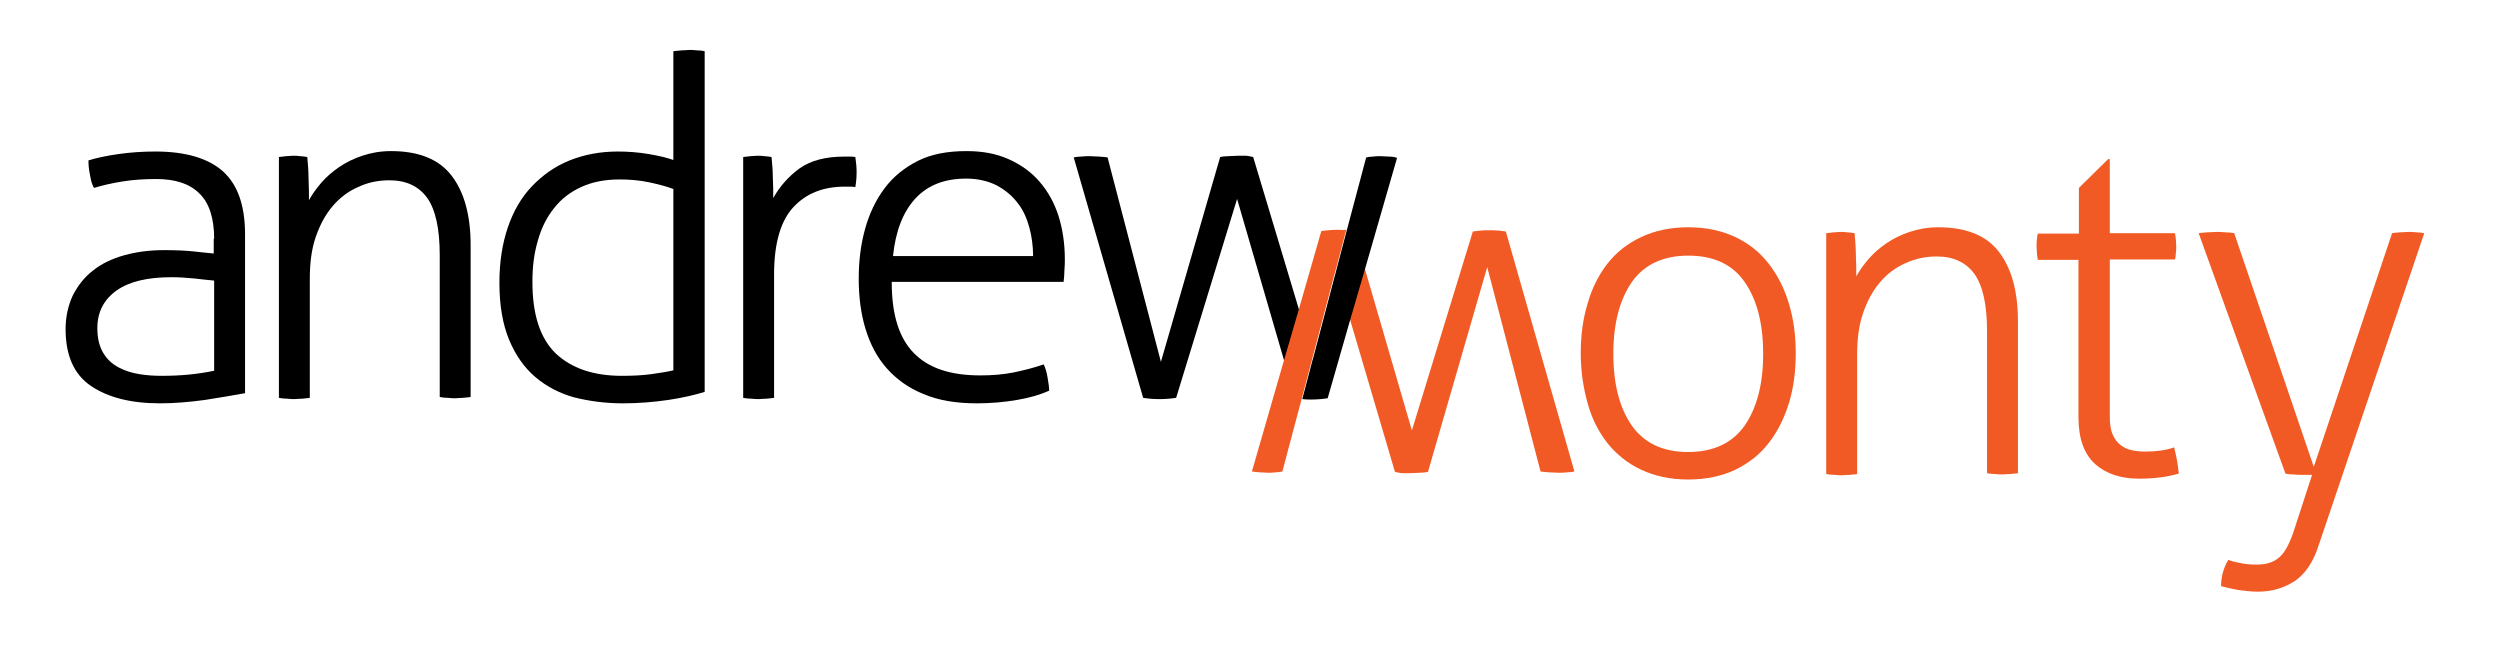
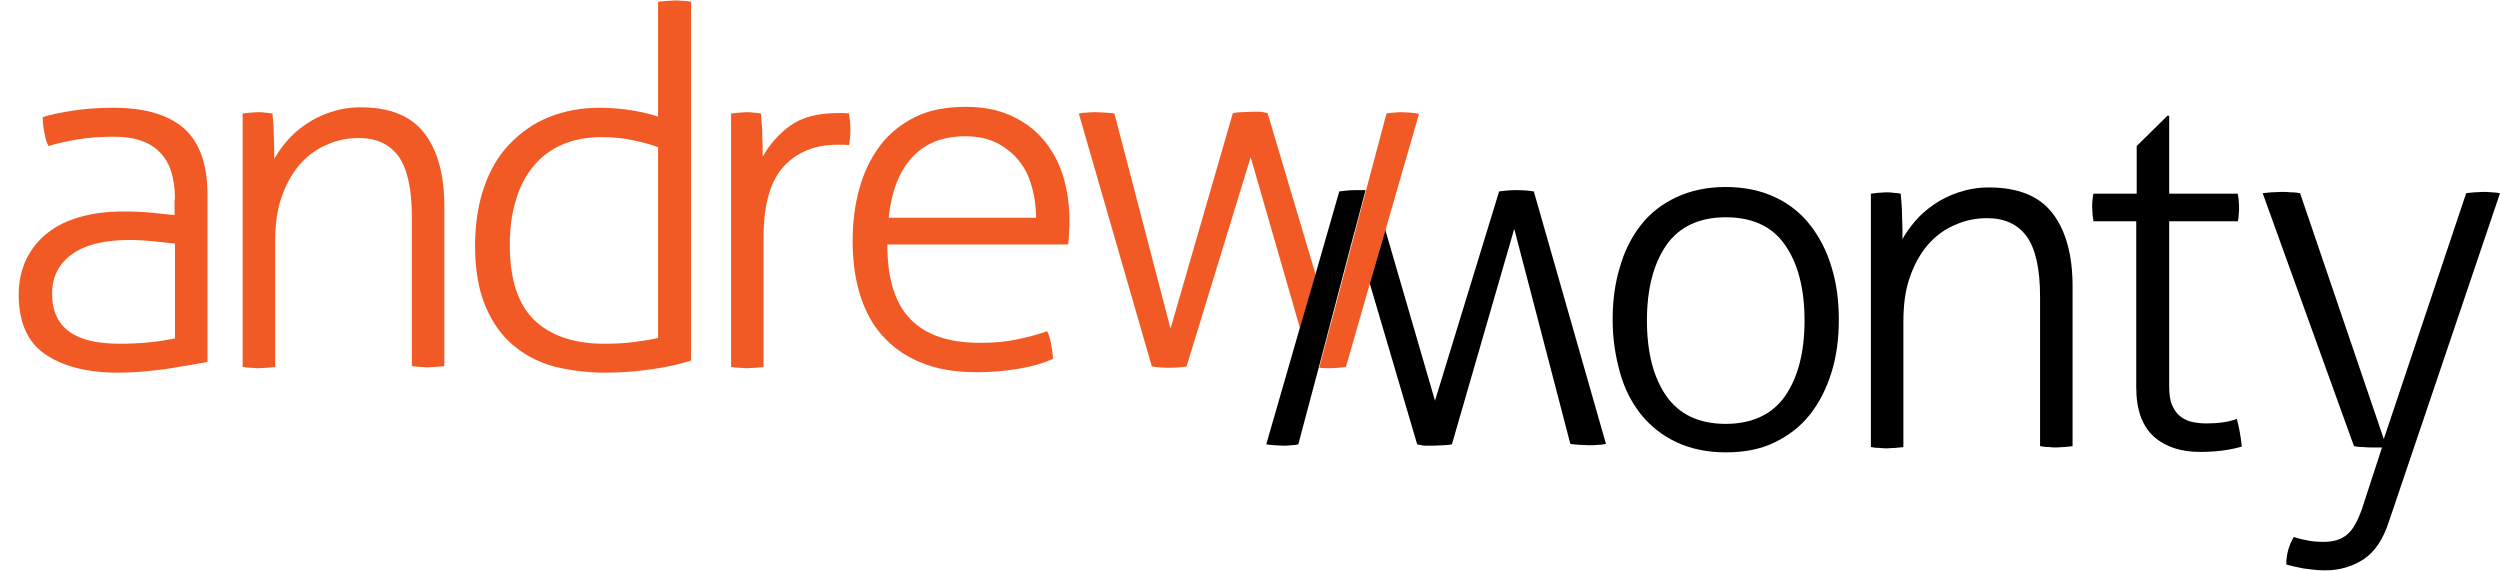
- <svg xmlns="http://www.w3.org/2000/svg" version="1.1" id="Layer_1" x="0px" y="0px" viewBox="0 0 590.7 153.1" enable-background="new 0 0 590.7 153.1" xml:space="preserve">
-   <g>
-     <text transform="matrix(-1 0 0 -1 390.0219 -112.9679)" font-family="'Aller-Light'" font-size="111.378">w</text>
-     <text transform="matrix(1 0 0 1 382.4174 -55.6807)">
-       <tspan x="0" y="0" font-family="'Aller-Light'" font-size="111.378" letter-spacing="-9">o</tspan>
-       <tspan x="54.8" y="0" font-family="'Aller-Light'" font-size="111.378" letter-spacing="-6">n</tspan>
-       <tspan x="111.9" y="0" font-family="'Aller-Light'" font-size="111.378" letter-spacing="3">t</tspan>
-       <tspan x="152.8" y="0" font-family="'Aller-Light'" font-size="111.378" letter-spacing="-2">y</tspan>
-     </text>
-   </g>
-   <path fill="#F15A24" d="M398.9,113.3c-4.2,0-7.9-0.8-11.1-2.3c-3.2-1.5-5.8-3.6-8-6.3c-2.1-2.7-3.7-5.8-4.7-9.5  c-1-3.6-1.6-7.5-1.6-11.7c0-4.2,0.5-8.1,1.6-11.7c1-3.6,2.6-6.8,4.7-9.5c2.1-2.7,4.8-4.8,8-6.3c3.2-1.5,6.9-2.3,11.1-2.3  s7.9,0.8,11.1,2.3c3.2,1.5,5.8,3.6,7.9,6.3c2.1,2.7,3.7,5.8,4.8,9.5c1.1,3.6,1.6,7.5,1.6,11.7c0,4.2-0.5,8.1-1.6,11.7  c-1.1,3.6-2.7,6.8-4.8,9.5c-2.1,2.7-4.8,4.8-7.9,6.3C406.8,112.5,403.1,113.3,398.9,113.3z M398.9,106.8c5.9,0,10.4-2.1,13.3-6.2  c2.9-4.2,4.4-9.8,4.4-17c0-7.2-1.5-12.9-4.4-17c-2.9-4.2-7.4-6.2-13.3-6.2c-5.9,0-10.4,2.1-13.3,6.2c-2.9,4.2-4.4,9.8-4.4,17  c0,7.2,1.5,12.9,4.4,17C388.5,104.7,392.9,106.8,398.9,106.8z" />
-   <path fill="#F15A24" d="M431.5,55.1c0.6-0.1,1.2-0.1,1.7-0.2c0.6,0,1.1-0.1,1.6-0.1c0.6,0,1.2,0,1.7,0.1c0.5,0,1.1,0.1,1.7,0.2  c0.1,1.3,0.3,3,0.3,5c0.1,2,0.1,3.8,0.1,5.2c0.7-1.3,1.7-2.7,2.9-4.1c1.2-1.4,2.6-2.6,4.2-3.7c1.6-1.1,3.4-2,5.5-2.7  c2.1-0.7,4.3-1.1,6.8-1.1c6.5,0,11.3,1.9,14.3,5.8c3,3.9,4.5,9.4,4.5,16.4v35.9c-0.4,0.1-1.1,0.1-1.8,0.2c-0.8,0-1.4,0.1-1.8,0.1  c-0.4,0-1,0-1.8-0.1c-0.8,0-1.4-0.1-1.9-0.2V78.3c0-6.3-1-10.8-3-13.6c-2-2.7-4.9-4.1-8.9-4.1c-2.6,0-5,0.5-7.4,1.6  c-2.3,1-4.3,2.5-6,4.5c-1.7,2-3,4.4-4,7.3c-1,2.9-1.4,6.2-1.4,9.9v28.1c-0.4,0.1-1.1,0.1-1.8,0.2c-0.8,0-1.4,0.1-1.8,0.1  c-0.4,0-1,0-1.8-0.1c-0.8,0-1.4-0.1-1.9-0.2V55.1z" />
-   <path fill="#F15A24" d="M491.2,61.4h-9.7c-0.1-0.4-0.1-0.9-0.2-1.4c0-0.6-0.1-1.2-0.1-1.8c0-0.6,0-1.2,0.1-1.7c0-0.5,0.1-1,0.2-1.3  h9.7V44.4l6.9-6.8h0.4v17.5h15.4c0.1,0.4,0.1,0.8,0.2,1.3c0,0.5,0.1,1.1,0.1,1.7c0,0.6,0,1.2-0.1,1.8c0,0.6-0.1,1.1-0.2,1.4h-15.4  v37c0,1.9,0.2,3.3,0.7,4.4c0.5,1.1,1.1,1.9,1.9,2.5c0.8,0.6,1.7,1,2.7,1.2c1,0.2,2,0.3,3.1,0.3c2.6,0,4.9-0.3,6.8-1  c0.5,1.9,0.9,4,1.1,6.2c-2.7,0.8-5.8,1.2-9.4,1.2c-4.2,0-7.7-1.1-10.3-3.4c-2.6-2.3-4-6-4-11.1V61.4z" />
-   <path fill="#F15A24" d="M546.3,112.2h-2.1c-0.7,0-1.4,0-2.3-0.1c-0.9,0-1.5-0.1-1.9-0.2l-20.5-56.8c0.4-0.1,1.1-0.1,1.9-0.2  c0.8,0,1.6-0.1,2.3-0.1c0.6,0,1.3,0,2.2,0.1c0.9,0,1.6,0.1,2,0.2l18.8,55.2l18.5-55.2c0.4-0.1,1-0.1,1.8-0.2c0.7,0,1.4-0.1,2-0.1  c0.6,0,1.3,0,2,0.1c0.7,0,1.3,0.1,1.8,0.2l-24.9,73.6c-1.3,4.1-3.2,6.9-5.7,8.6c-2.5,1.6-5.3,2.5-8.7,2.5c-1.6,0-3.1-0.2-4.7-0.4  c-1.6-0.3-2.9-0.6-4-0.9c0-2.3,0.6-4.4,1.7-6.2c0.6,0.2,1.5,0.5,2.7,0.7c1.2,0.3,2.5,0.4,4,0.4c2.2,0,3.9-0.5,5.2-1.6  c1.3-1,2.4-3,3.4-5.8L546.3,112.2z" />
-   <text transform="matrix(1 0 0 1 3.497 -84.3244)">
-     <tspan x="0" y="0" fill="#F15A24" font-family="'Aller-Light'" font-size="111.378" letter-spacing="-8">andr</tspan>
-     <tspan x="190.7" y="0" fill="#F15A24" font-family="'Aller-Light'" font-size="111.378" letter-spacing="-5">e</tspan>
-     <tspan x="246.4" y="0" fill="#F15A24" font-family="'Aller-Light'" font-size="111.378" letter-spacing="-8">w</tspan>
-   </text>
-   <path d="M50.6,56.4c0-4.9-1.2-8.5-3.5-10.7c-2.3-2.3-5.7-3.4-10.2-3.4c-3,0-5.7,0.2-8.1,0.6c-2.5,0.4-4.6,0.9-6.6,1.5  c-0.4-0.7-0.7-1.6-0.9-2.9c-0.3-1.3-0.4-2.5-0.4-3.6c1.9-0.6,4.3-1.1,7.1-1.5c2.8-0.4,5.7-0.6,8.7-0.6c7.2,0,12.5,1.6,16,4.7  c3.5,3.2,5.2,8.1,5.2,14.9v37.5c-2.6,0.5-5.8,1-9.5,1.6c-3.7,0.5-7.2,0.8-10.6,0.8c-6.9,0-12.3-1.4-16.3-4.1c-4-2.7-6-7.2-6-13.4  c0-3,0.6-5.6,1.7-8c1.2-2.3,2.7-4.3,4.8-5.9c2-1.6,4.5-2.8,7.4-3.6c2.9-0.8,6-1.2,9.4-1.2c2.7,0,5,0.1,6.9,0.3  c1.9,0.2,3.5,0.4,4.8,0.5V56.4z M50.6,66.3c-1.3-0.1-2.8-0.3-4.7-0.5c-1.9-0.2-3.7-0.3-5.4-0.3c-5.6,0-9.9,1-12.9,3.1  c-3,2.1-4.6,5.1-4.6,8.9c0,2.5,0.5,4.4,1.4,5.9c0.9,1.5,2.1,2.6,3.6,3.4c1.5,0.8,3.1,1.3,4.9,1.6c1.8,0.3,3.6,0.4,5.3,0.4  c2.3,0,4.5-0.1,6.5-0.3s4-0.5,5.9-0.9V66.3z" />
-   <path d="M65.9,37.1c0.6-0.1,1.2-0.1,1.7-0.2c0.6,0,1.1-0.1,1.6-0.1c0.6,0,1.2,0,1.7,0.1c0.5,0,1.1,0.1,1.7,0.2c0.1,1.3,0.3,3,0.3,5  c0.1,2,0.1,3.8,0.1,5.2c0.7-1.3,1.7-2.7,2.9-4.1c1.2-1.4,2.6-2.6,4.2-3.7c1.6-1.1,3.4-2,5.5-2.7c2.1-0.7,4.3-1.1,6.8-1.1  c6.5,0,11.3,1.9,14.3,5.8c3,3.9,4.5,9.4,4.5,16.4v35.9c-0.4,0.1-1.1,0.1-1.8,0.2c-0.8,0-1.4,0.1-1.8,0.1c-0.4,0-1,0-1.8-0.1  c-0.8,0-1.4-0.1-1.9-0.2V60.3c0-6.3-1-10.8-3-13.6c-2-2.7-4.9-4.1-8.9-4.1c-2.6,0-5.1,0.5-7.4,1.6c-2.3,1-4.3,2.5-6,4.5  c-1.7,2-3,4.4-4,7.3c-1,2.9-1.4,6.2-1.4,9.9v28.1c-0.4,0.1-1.1,0.1-1.8,0.2c-0.8,0-1.4,0.1-1.8,0.1c-0.4,0-1,0-1.8-0.1  c-0.8,0-1.4-0.1-1.9-0.2V37.1z" />
-   <path d="M159.2,12.1c0.4-0.1,1.1-0.1,1.9-0.2c0.8,0,1.4-0.1,1.8-0.1c0.4,0,1.1,0,1.8,0.1c0.8,0,1.4,0.1,1.8,0.2v80.5  c-2.3,0.7-5.2,1.4-8.6,1.9c-3.4,0.5-7,0.8-10.7,0.8c-4.1,0-7.9-0.5-11.5-1.4c-3.6-1-6.6-2.6-9.2-4.8c-2.6-2.2-4.7-5.2-6.2-8.8  c-1.5-3.6-2.3-8.1-2.3-13.5c0-4.9,0.7-9.3,2-13.1c1.3-3.8,3.2-7.1,5.7-9.7c2.5-2.6,5.4-4.7,8.9-6.1c3.5-1.4,7.3-2.1,11.4-2.1  c2.5,0,4.9,0.2,7.3,0.6c2.4,0.4,4.4,0.9,5.8,1.4V12.1z M159.2,44.7c-1.5-0.6-3.4-1.1-5.7-1.6c-2.3-0.5-4.7-0.7-7.1-0.7  c-3.5,0-6.5,0.6-9.1,1.8c-2.6,1.2-4.7,2.8-6.4,5c-1.7,2.1-3,4.7-3.8,7.6c-0.9,3-1.3,6.2-1.3,9.8c0,7.7,1.8,13.3,5.5,16.9  c3.7,3.5,8.9,5.3,15.6,5.3c2.5,0,4.8-0.1,7-0.4c2.2-0.3,4-0.6,5.2-0.9V44.7z" />
-   <path d="M175.6,37.1c0.6-0.1,1.2-0.1,1.7-0.2c0.6,0,1.1-0.1,1.6-0.1c0.6,0,1.2,0,1.7,0.1c0.5,0,1.1,0.1,1.7,0.2  c0.1,1.3,0.3,2.9,0.3,4.7c0.1,1.8,0.1,3.5,0.1,5c1.5-2.7,3.6-5.1,6.2-7c2.7-1.9,6.2-2.8,10.6-2.8c0.4,0,0.8,0,1.2,0  c0.4,0,0.9,0,1.4,0.1c0.2,1.3,0.3,2.5,0.3,3.6c0,1.2-0.1,2.3-0.3,3.5c-0.6-0.1-1.1-0.1-1.4-0.1s-0.7,0-1.1,0  c-5.1,0-9.1,1.6-12.1,4.8c-3,3.2-4.6,8.5-4.6,15.9v29.2c-0.4,0.1-1.1,0.1-1.8,0.2c-0.8,0-1.4,0.1-1.8,0.1c-0.4,0-1,0-1.8-0.1  c-0.8,0-1.4-0.1-1.9-0.2V37.1z" />
-   <path d="M210.7,66.7c0,7.6,1.7,13.1,5.2,16.7c3.5,3.6,8.7,5.3,15.7,5.3c2.8,0,5.4-0.2,7.9-0.7c2.4-0.5,4.8-1.1,7.1-1.9  c0.4,0.8,0.7,1.8,0.9,3c0.2,1.2,0.4,2.3,0.4,3.2c-2.2,1-4.7,1.7-7.6,2.2c-2.9,0.5-6.1,0.8-9.5,0.8c-4.9,0-9.1-0.7-12.6-2.2  c-3.5-1.4-6.4-3.5-8.7-6.1c-2.3-2.6-3.9-5.7-5-9.3c-1.1-3.6-1.6-7.6-1.6-11.9c0-4.2,0.5-8.1,1.5-11.7c1-3.6,2.5-6.8,4.6-9.6  c2-2.7,4.7-4.9,7.9-6.5c3.2-1.6,7-2.3,11.5-2.3c3.7,0,7,0.6,9.9,1.9c2.9,1.3,5.3,3,7.3,5.3c2,2.3,3.5,5,4.5,8.1  c1,3.2,1.5,6.6,1.5,10.3c0,0.7,0,1.5-0.1,2.6c0,1-0.1,1.9-0.2,2.7H210.7z M244.1,60.5c0-2.3-0.3-4.6-0.9-6.8  c-0.6-2.2-1.5-4.2-2.8-5.8c-1.3-1.7-2.9-3-4.9-4.1c-2-1-4.4-1.6-7.2-1.6c-5.2,0-9.2,1.6-12.1,4.8c-2.9,3.2-4.6,7.7-5.2,13.5H244.1z" />
-   <polygon fill="none" points="310.1,84.7 310.1,84.8 315.6,63.9 315.6,63.8 " />
-   <path fill="#F15A24" d="M355.8,54.7c-1.2-0.2-2.5-0.3-3.9-0.3c-1.3,0-2.6,0.1-3.9,0.3l-14.4,47l-11.2-38.5l-3.5,12l10.7,36.3  c0.6,0.1,1.2,0.3,1.8,0.3c0.6,0,1.2,0,1.8,0c0.8,0,1.6-0.1,2.3-0.1c0.7,0,1.4-0.1,1.9-0.2l14-48.4l12.6,48.3  c0.4,0.1,1.1,0.1,1.9,0.2c0.9,0,1.6,0.1,2.2,0.1c0.7,0,1.5,0,2.2-0.1c0.7,0,1.3-0.1,1.7-0.2L355.8,54.7z" />
-   <path d="M296.1,37.1c-0.6-0.1-1.2-0.3-1.8-0.3c-0.6,0-1.2,0-1.8,0c-0.8,0-1.6,0.1-2.3,0.1c-0.7,0-1.4,0.1-1.9,0.2l-14,48.4  l-12.6-48.3c-0.4-0.1-1.1-0.1-1.9-0.2c-0.9,0-1.6-0.1-2.2-0.1c-0.7,0-1.5,0-2.2,0.1c-0.7,0-1.3,0.1-1.7,0.2l16.4,56.8  c1.2,0.2,2.5,0.3,3.9,0.3c1.3,0,2.6-0.1,3.9-0.3l14.4-47l11.2,38.5l3.5-12.1L296.1,37.1z" />
-   <path d="M328.2,37c-0.7,0-1.4-0.1-2-0.1c-0.6,0-1.2,0-1.8,0.1c-0.6,0-1.2,0.1-1.6,0.2l-4.6,17.3l-2.5,9.5l-5.5,20.9l0-0.1l-2.5,9.5  c0.7,0.1,1.4,0.1,2.1,0.1c1.3,0,2.6-0.1,3.9-0.3l5.4-18.8l3.5-12l7.5-26C329.5,37.1,328.9,37,328.2,37z" />
-   <path fill="#F15A24" d="M316.1,54.3c-1.3,0-2.6,0.1-3.9,0.3l-5.4,18.8l-3.5,12l-7.5,26c0.4,0.1,1,0.1,1.8,0.2c0.7,0,1.4,0.1,2,0.1  c0.6,0,1.2,0,1.8-0.1c0.6,0,1.2-0.1,1.6-0.2l4.6-17.3l2.5-9.5l5.5-20.9l0,0.1l2.5-9.5C317.5,54.4,316.8,54.3,316.1,54.3z" />
-   <g>
-     <polygon fill="#F15A24" points="317.1,-55.7 297.1,-55.7 322,-141.8 341.9,-141.8  " />
-     <polygon points="307.1,-55.7 297.1,-55.7 322,-141.8 332,-141.8  " />
-   </g>
-   <g>
-     <g>
-       <text transform="matrix(-1 0 0 -1 484.0825 -474.428)" font-family="'Aller-Light'" font-size="150.611">w</text>
-       <text transform="matrix(1 0 0 1 473.7993 -396.9613)">
-         <tspan x="0" y="0" font-family="'Aller-Light'" font-size="150.611" letter-spacing="-12">o</tspan>
-         <tspan x="74.1" y="0" font-family="'Aller-Light'" font-size="150.611" letter-spacing="-8">n</tspan>
-         <tspan x="151.4" y="0" font-family="'Aller-Light'" font-size="150.611" letter-spacing="4">t</tspan>
-         <tspan x="206.6" y="0" font-family="'Aller-Light'" font-size="150.611" letter-spacing="-2">y</tspan>
-       </text>
-     </g>
-     <text transform="matrix(1 0 0 1 -127.8028 -396.9611)">
-       <tspan x="0" y="0" fill="#F15A24" font-family="'Aller-Light'" font-size="150.611" letter-spacing="-11">andr</tspan>
-       <tspan x="257.8" y="0" fill="#F15A24" font-family="'Aller-Light'" font-size="150.611" letter-spacing="-7">e</tspan>
-       <tspan x="333.1" y="0" fill="#F15A24" font-family="'Aller-Light'" font-size="150.611" letter-spacing="-11">w</tspan>
-     </text>
-     <g>
-       <g>
-         <g>
-           <polyline points="306.2,-397 328.6,-474.4 355.6,-474.4 333.2,-397     " />
-         </g>
-         <g>
-           <polyline fill="#F15A24" points="332.8,-397 355.2,-474.4 382.6,-474.4 360.2,-397     " />
-         </g>
-       </g>
-     </g>
-   </g>
-   <g>
-     <g>
-       <text transform="matrix(-1 0 0 -1 391.7673 287.9111)" fill="#F15A24" font-family="'Aller-Light'" font-size="111.378">w</text>
-       <text transform="matrix(1 0 0 1 384.1628 345.1982)">
-         <tspan x="0" y="0" fill="#F15A24" font-family="'Aller-Light'" font-size="111.378" letter-spacing="-9">o</tspan>
-         <tspan x="54.8" y="0" fill="#F15A24" font-family="'Aller-Light'" font-size="111.378" letter-spacing="-6">n</tspan>
-         <tspan x="111.9" y="0" fill="#F15A24" font-family="'Aller-Light'" font-size="111.378" letter-spacing="3">t</tspan>
-         <tspan x="152.8" y="0" fill="#F15A24" font-family="'Aller-Light'" font-size="111.378" letter-spacing="-2">y</tspan>
-       </text>
-     </g>
-   </g>
-   <g>
-     <text transform="matrix(1 0 0 1 13.9403 287.911)">
-       <tspan x="0" y="0" font-family="'Aller-Light'" font-size="111.378" letter-spacing="-8">andr</tspan>
-       <tspan x="190.7" y="0" font-family="'Aller-Light'" font-size="111.378" letter-spacing="-5">e</tspan>
-       <tspan x="246.4" y="0" font-family="'Aller-Light'" font-size="111.378" letter-spacing="-8">w</tspan>
-     </text>
-   </g>
-   <polyline points="316.1,287.9 332.6,230.6 352.6,230.6 336,287.9 " />
-   <polyline fill="#F15A24" points="299.6,345.2 316.1,287.9 335.9,287.9 319.3,345.2 " />
-   <g>
-     <path fill="#F15A24" d="M672.3,91.6c0.9,0.1,1.9,0.1,2.9,0.1c1.8,0,3.6-0.2,5.4-0.5l7.5-26.2l4.8-16.8l10.5-36.3   c-0.6-0.1-1.5-0.2-2.5-0.2c-1-0.1-2-0.1-2.8-0.1c-0.8,0-1.7,0-2.6,0.1c-0.9,0.1-1.6,0.1-2.3,0.2L687,36L672.3,91.6z" />
-     <path d="M687,36c-0.9-0.1-1.9-0.1-2.9-0.1c-1.8,0-3.6,0.2-5.4,0.5l-7.5,26.2l-4.8,16.8l-10.5,36.3c0.6,0.1,1.5,0.2,2.5,0.2   c1,0.1,2,0.1,2.8,0.1c0.8,0,1.7,0,2.6-0.1c0.9-0.1,1.6-0.1,2.3-0.2l6.4-24.1L687,36z" />
-   </g>
+ <svg xmlns="http://www.w3.org/2000/svg" version="1.1" id="Layer_1" x="0px" y="0px" viewBox="0 0 561.5 128.2" enable-background="new 0 0 561.5 128.2" xml:space="preserve">
+   <path d="M387.6,101.6c-4.2,0-7.9-0.8-11.1-2.3c-3.2-1.5-5.8-3.6-8-6.3c-2.1-2.7-3.7-5.8-4.7-9.5c-1-3.6-1.6-7.5-1.6-11.7  c0-4.2,0.5-8.1,1.6-11.7c1-3.6,2.6-6.8,4.7-9.5c2.1-2.7,4.8-4.8,8-6.3c3.2-1.5,6.9-2.3,11.1-2.3s7.9,0.8,11.1,2.3  c3.2,1.5,5.8,3.6,7.9,6.3c2.1,2.7,3.7,5.8,4.8,9.5c1.1,3.6,1.6,7.5,1.6,11.7c0,4.2-0.5,8.1-1.6,11.7c-1.1,3.6-2.7,6.8-4.8,9.5  c-2.1,2.7-4.8,4.8-7.9,6.3C395.5,100.9,391.8,101.6,387.6,101.6z M387.6,95.2c5.9,0,10.4-2.1,13.3-6.2c2.9-4.2,4.4-9.8,4.4-17  c0-7.2-1.5-12.9-4.4-17c-2.9-4.2-7.4-6.2-13.3-6.2c-5.9,0-10.4,2.1-13.3,6.2c-2.9,4.2-4.4,9.8-4.4,17c0,7.2,1.5,12.9,4.4,17  C377.2,93.1,381.6,95.2,387.6,95.2z" />
+   <path d="M420.2,43.5c0.6-0.1,1.2-0.1,1.7-0.2c0.6,0,1.1-0.1,1.6-0.1c0.6,0,1.2,0,1.7,0.1c0.5,0,1.1,0.1,1.7,0.2c0.1,1.3,0.3,3,0.3,5  c0.1,2,0.1,3.8,0.1,5.2c0.7-1.3,1.7-2.7,2.9-4.1c1.2-1.4,2.6-2.6,4.2-3.7c1.6-1.1,3.4-2,5.5-2.7c2.1-0.7,4.3-1.1,6.8-1.1  c6.5,0,11.3,1.9,14.3,5.8c3,3.9,4.5,9.4,4.5,16.4v35.9c-0.4,0.1-1.1,0.1-1.8,0.2c-0.8,0-1.4,0.1-1.8,0.1c-0.4,0-1,0-1.8-0.1  c-0.8,0-1.4-0.1-1.9-0.2V66.7c0-6.3-1-10.8-3-13.6c-2-2.7-4.9-4.1-8.9-4.1c-2.6,0-5,0.5-7.4,1.6c-2.3,1-4.3,2.5-6,4.5  c-1.7,2-3,4.4-4,7.3c-1,2.9-1.4,6.2-1.4,9.9v28.1c-0.4,0.1-1.1,0.1-1.8,0.2c-0.8,0-1.4,0.1-1.8,0.1c-0.4,0-1,0-1.8-0.1  c-0.8,0-1.4-0.1-1.9-0.2V43.5z" />
+   <path d="M479.9,49.7h-9.7c-0.1-0.4-0.1-0.9-0.2-1.4c0-0.6-0.1-1.2-0.1-1.8c0-0.6,0-1.2,0.1-1.7c0-0.5,0.1-1,0.2-1.3h9.7V32.8  l6.9-6.8h0.4v17.5h15.4c0.1,0.4,0.1,0.8,0.2,1.3c0,0.5,0.1,1.1,0.1,1.7c0,0.6,0,1.2-0.1,1.8c0,0.6-0.1,1.1-0.2,1.4h-15.4v37  c0,1.9,0.2,3.3,0.7,4.4c0.5,1.1,1.1,1.9,1.9,2.5c0.8,0.6,1.7,1,2.7,1.2c1,0.2,2,0.3,3.1,0.3c2.6,0,4.9-0.3,6.8-1  c0.5,1.9,0.9,4,1.1,6.2c-2.7,0.8-5.8,1.2-9.4,1.2c-4.2,0-7.7-1.1-10.3-3.4c-2.6-2.3-4-6-4-11.1V49.7z" />
+   <path d="M535,100.5h-2.1c-0.7,0-1.4,0-2.3-0.1c-0.9,0-1.5-0.1-1.9-0.2l-20.5-56.8c0.4-0.1,1.1-0.1,1.9-0.2c0.8,0,1.6-0.1,2.3-0.1  c0.6,0,1.3,0,2.2,0.1c0.9,0,1.6,0.1,2,0.2l18.8,55.2l18.5-55.2c0.4-0.1,1-0.1,1.8-0.2c0.7,0,1.4-0.1,2-0.1c0.6,0,1.3,0,2,0.1  c0.7,0,1.3,0.1,1.8,0.2l-24.9,73.6c-1.3,4.1-3.2,6.9-5.7,8.6c-2.5,1.6-5.3,2.5-8.7,2.5c-1.6,0-3.1-0.2-4.7-0.4  c-1.6-0.3-2.9-0.6-4-0.9c0-2.3,0.6-4.4,1.7-6.2c0.6,0.2,1.5,0.5,2.7,0.7c1.2,0.3,2.5,0.4,4,0.4c2.2,0,3.9-0.5,5.2-1.6  c1.3-1,2.4-3,3.4-5.8L535,100.5z" />
+   <path fill="#F15A24" d="M39.3,44.8c0-4.9-1.2-8.5-3.5-10.7c-2.3-2.3-5.7-3.4-10.2-3.4c-3,0-5.7,0.2-8.1,0.6  c-2.5,0.4-4.6,0.9-6.6,1.5c-0.4-0.7-0.7-1.6-0.9-2.9c-0.3-1.3-0.4-2.5-0.4-3.6c1.9-0.6,4.3-1.1,7.1-1.5c2.8-0.4,5.7-0.6,8.7-0.6  c7.2,0,12.5,1.6,16,4.7c3.5,3.2,5.2,8.1,5.2,14.9v37.5c-2.6,0.5-5.8,1-9.5,1.6c-3.7,0.5-7.2,0.8-10.6,0.8c-6.9,0-12.3-1.4-16.3-4.1  c-4-2.7-6-7.2-6-13.4c0-3,0.6-5.6,1.7-8c1.2-2.3,2.7-4.3,4.8-5.9c2-1.6,4.5-2.8,7.4-3.6c2.9-0.8,6-1.2,9.4-1.2c2.7,0,5,0.1,6.9,0.3  c1.9,0.2,3.5,0.4,4.8,0.5V44.8z M39.3,54.7c-1.3-0.1-2.8-0.3-4.7-0.5c-1.9-0.2-3.7-0.3-5.4-0.3c-5.6,0-9.9,1-12.9,3.1  c-3,2.1-4.6,5.1-4.6,8.9c0,2.5,0.5,4.4,1.4,5.9c0.9,1.5,2.1,2.6,3.6,3.4c1.5,0.8,3.1,1.3,4.9,1.6c1.8,0.3,3.6,0.4,5.3,0.4  c2.3,0,4.5-0.1,6.5-0.3s4-0.5,5.9-0.9V54.7z" />
+   <path fill="#F15A24" d="M54.5,25.5c0.6-0.1,1.2-0.1,1.7-0.2c0.6,0,1.1-0.1,1.6-0.1c0.6,0,1.2,0,1.7,0.1c0.5,0,1.1,0.1,1.7,0.2  c0.1,1.3,0.3,3,0.3,5c0.1,2,0.1,3.8,0.1,5.2c0.7-1.3,1.7-2.7,2.9-4.1c1.2-1.4,2.6-2.6,4.2-3.7c1.6-1.1,3.4-2,5.5-2.7  c2.1-0.7,4.3-1.1,6.8-1.1c6.5,0,11.3,1.9,14.3,5.8c3,3.9,4.5,9.4,4.5,16.4v35.9c-0.4,0.1-1.1,0.1-1.8,0.2c-0.8,0-1.4,0.1-1.8,0.1  c-0.4,0-1,0-1.8-0.1c-0.8,0-1.4-0.1-1.9-0.2V48.7c0-6.3-1-10.8-3-13.6c-2-2.7-4.9-4.1-8.9-4.1c-2.6,0-5.1,0.5-7.4,1.6  c-2.3,1-4.3,2.5-6,4.5c-1.7,2-3,4.4-4,7.3c-1,2.9-1.4,6.2-1.4,9.9v28.1c-0.4,0.1-1.1,0.1-1.8,0.2c-0.8,0-1.4,0.1-1.8,0.1  c-0.4,0-1,0-1.8-0.1c-0.8,0-1.4-0.1-1.9-0.2V25.5z" />
+   <path fill="#F15A24" d="M147.9,0.4c0.4-0.1,1.1-0.1,1.9-0.2c0.8,0,1.4-0.1,1.8-0.1c0.4,0,1.1,0,1.8,0.1c0.8,0,1.4,0.1,1.8,0.2V81  c-2.3,0.7-5.2,1.4-8.6,1.9c-3.4,0.5-7,0.8-10.7,0.8c-4.1,0-7.9-0.5-11.5-1.4c-3.6-1-6.6-2.6-9.2-4.8c-2.6-2.2-4.7-5.2-6.2-8.8  c-1.5-3.6-2.3-8.1-2.3-13.5c0-4.9,0.7-9.3,2-13.1c1.3-3.8,3.2-7.1,5.7-9.7c2.5-2.6,5.4-4.7,8.9-6.1c3.5-1.4,7.3-2.1,11.4-2.1  c2.5,0,4.9,0.2,7.3,0.6c2.4,0.4,4.4,0.9,5.8,1.4V0.4z M147.9,33.1c-1.5-0.6-3.4-1.1-5.7-1.6c-2.3-0.5-4.7-0.7-7.1-0.7  c-3.5,0-6.5,0.6-9.1,1.8c-2.6,1.2-4.7,2.8-6.4,5c-1.7,2.1-3,4.7-3.8,7.6c-0.9,3-1.3,6.2-1.3,9.8c0,7.7,1.8,13.3,5.5,16.9  c3.7,3.5,8.9,5.3,15.6,5.3c2.5,0,4.8-0.1,7-0.4c2.2-0.3,4-0.6,5.2-0.9V33.1z" />
+   <path fill="#F15A24" d="M164.2,25.5c0.6-0.1,1.2-0.1,1.7-0.2c0.6,0,1.1-0.1,1.6-0.1c0.6,0,1.2,0,1.7,0.1c0.5,0,1.1,0.1,1.7,0.2  c0.1,1.3,0.3,2.9,0.3,4.7c0.1,1.8,0.1,3.5,0.1,5c1.5-2.7,3.6-5.1,6.2-7c2.7-1.9,6.2-2.8,10.6-2.8c0.4,0,0.8,0,1.2,0  c0.4,0,0.9,0,1.4,0.1c0.2,1.3,0.3,2.5,0.3,3.6c0,1.2-0.1,2.3-0.3,3.5c-0.6-0.1-1.1-0.1-1.4-0.1s-0.7,0-1.1,0  c-5.1,0-9.1,1.6-12.1,4.8c-3,3.2-4.6,8.5-4.6,15.9v29.2c-0.4,0.1-1.1,0.1-1.8,0.2c-0.8,0-1.4,0.1-1.8,0.1c-0.4,0-1,0-1.8-0.1  c-0.8,0-1.4-0.1-1.9-0.2V25.5z" />
+   <path fill="#F15A24" d="M199.3,55c0,7.6,1.7,13.1,5.2,16.7c3.5,3.6,8.7,5.3,15.7,5.3c2.8,0,5.4-0.2,7.9-0.7c2.4-0.5,4.8-1.1,7.1-1.9  c0.4,0.8,0.7,1.8,0.9,3c0.2,1.2,0.4,2.3,0.4,3.2c-2.2,1-4.7,1.7-7.6,2.2c-2.9,0.5-6.1,0.8-9.5,0.8c-4.9,0-9.1-0.7-12.6-2.2  c-3.5-1.4-6.4-3.5-8.7-6.1c-2.3-2.6-3.9-5.7-5-9.3c-1.1-3.6-1.6-7.6-1.6-11.9c0-4.2,0.5-8.1,1.5-11.7c1-3.6,2.5-6.8,4.6-9.6  c2-2.7,4.7-4.9,7.9-6.5c3.2-1.6,7-2.3,11.5-2.3c3.7,0,7,0.6,9.9,1.9c2.9,1.3,5.3,3,7.3,5.3c2,2.3,3.5,5,4.5,8.1  c1,3.2,1.5,6.6,1.5,10.3c0,0.7,0,1.5-0.1,2.6c0,1-0.1,1.9-0.2,2.7H199.3z M232.7,48.9c0-2.3-0.3-4.6-0.9-6.8  c-0.6-2.2-1.5-4.2-2.8-5.8c-1.3-1.7-2.9-3-4.9-4.1c-2-1-4.4-1.6-7.2-1.6c-5.2,0-9.2,1.6-12.1,4.8c-2.9,3.2-4.6,7.7-5.2,13.5H232.7z" />
+   <polygon fill="none" points="298.8,73.1 298.8,73.2 304.3,52.2 304.3,52.2 " />
+   <path d="M344.5,43c-1.2-0.2-2.5-0.3-3.9-0.3c-1.3,0-2.6,0.1-3.9,0.3l-14.4,47l-11.2-38.5l-3.5,12l10.7,36.3c0.6,0.1,1.2,0.3,1.8,0.3  c0.6,0,1.2,0,1.8,0c0.8,0,1.6-0.1,2.3-0.1c0.7,0,1.4-0.1,1.9-0.2l14-48.4l12.6,48.3c0.4,0.1,1.1,0.1,1.9,0.2c0.9,0,1.6,0.1,2.2,0.1  c0.7,0,1.5,0,2.2-0.1c0.7,0,1.3-0.1,1.7-0.2L344.5,43z" />
+   <path fill="#F15A24" d="M284.7,25.4c-0.6-0.1-1.2-0.3-1.8-0.3c-0.6,0-1.2,0-1.8,0c-0.8,0-1.6,0.1-2.3,0.1c-0.7,0-1.4,0.1-1.9,0.2  l-14,48.4l-12.6-48.3c-0.4-0.1-1.1-0.1-1.9-0.2c-0.9,0-1.6-0.1-2.2-0.1c-0.7,0-1.5,0-2.2,0.1c-0.7,0-1.3,0.1-1.7,0.2l16.4,56.8  c1.2,0.2,2.5,0.3,3.9,0.3c1.3,0,2.6-0.1,3.9-0.3l14.4-47L292,73.8l3.5-12.1L284.7,25.4z" />
+   <path fill="#F15A24" d="M316.8,25.3c-0.7,0-1.4-0.1-2-0.1c-0.6,0-1.2,0-1.8,0.1c-0.6,0-1.2,0.1-1.6,0.2l-4.6,17.3l-2.5,9.5  l-5.5,20.9l0-0.1l-2.5,9.5c0.7,0.1,1.4,0.1,2.1,0.1c1.3,0,2.6-0.1,3.9-0.3l5.4-18.8l3.5-12l7.5-26C318.2,25.4,317.6,25.4,316.8,25.3  z" />
+   <path d="M304.7,42.7c-1.3,0-2.6,0.1-3.9,0.3l-5.4,18.8l-3.5,12l-7.5,26c0.4,0.1,1,0.1,1.8,0.2c0.7,0,1.4,0.1,2,0.1  c0.6,0,1.2,0,1.8-0.1c0.6,0,1.2-0.1,1.6-0.2l4.6-17.3l2.5-9.5l5.5-20.9l0,0.1l2.5-9.5C306.1,42.7,305.5,42.7,304.7,42.7z" />
</svg>
